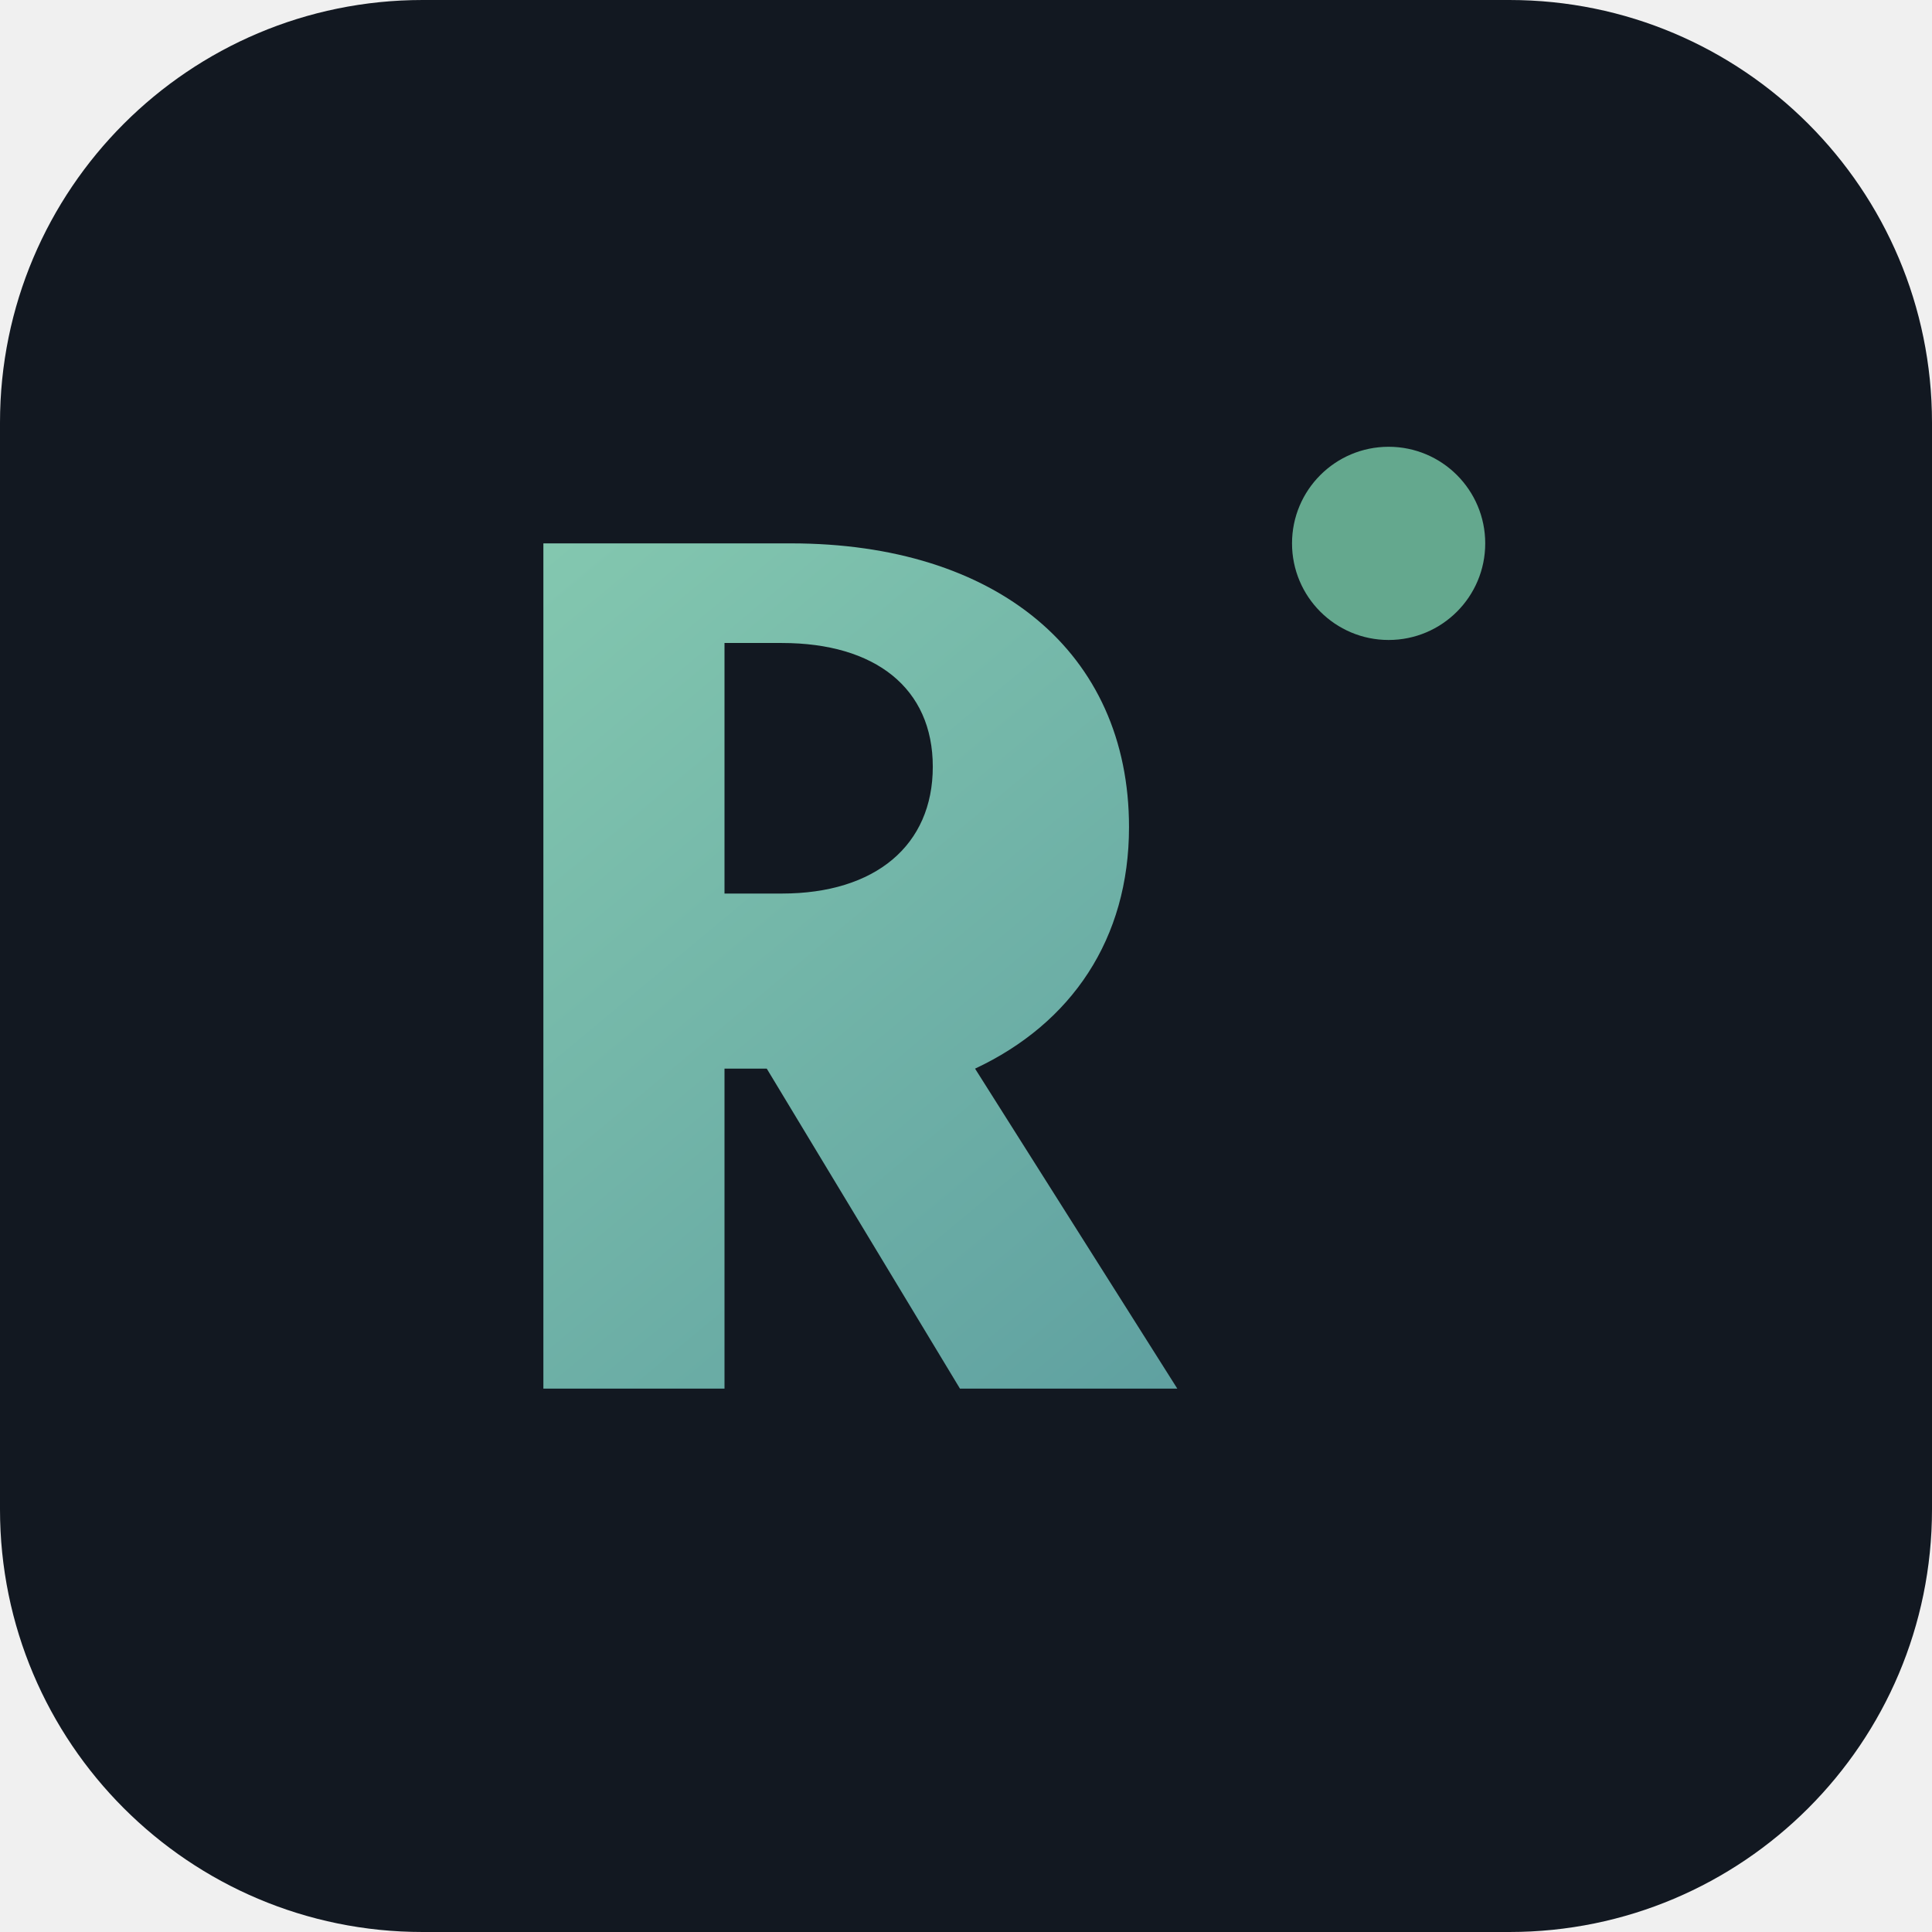
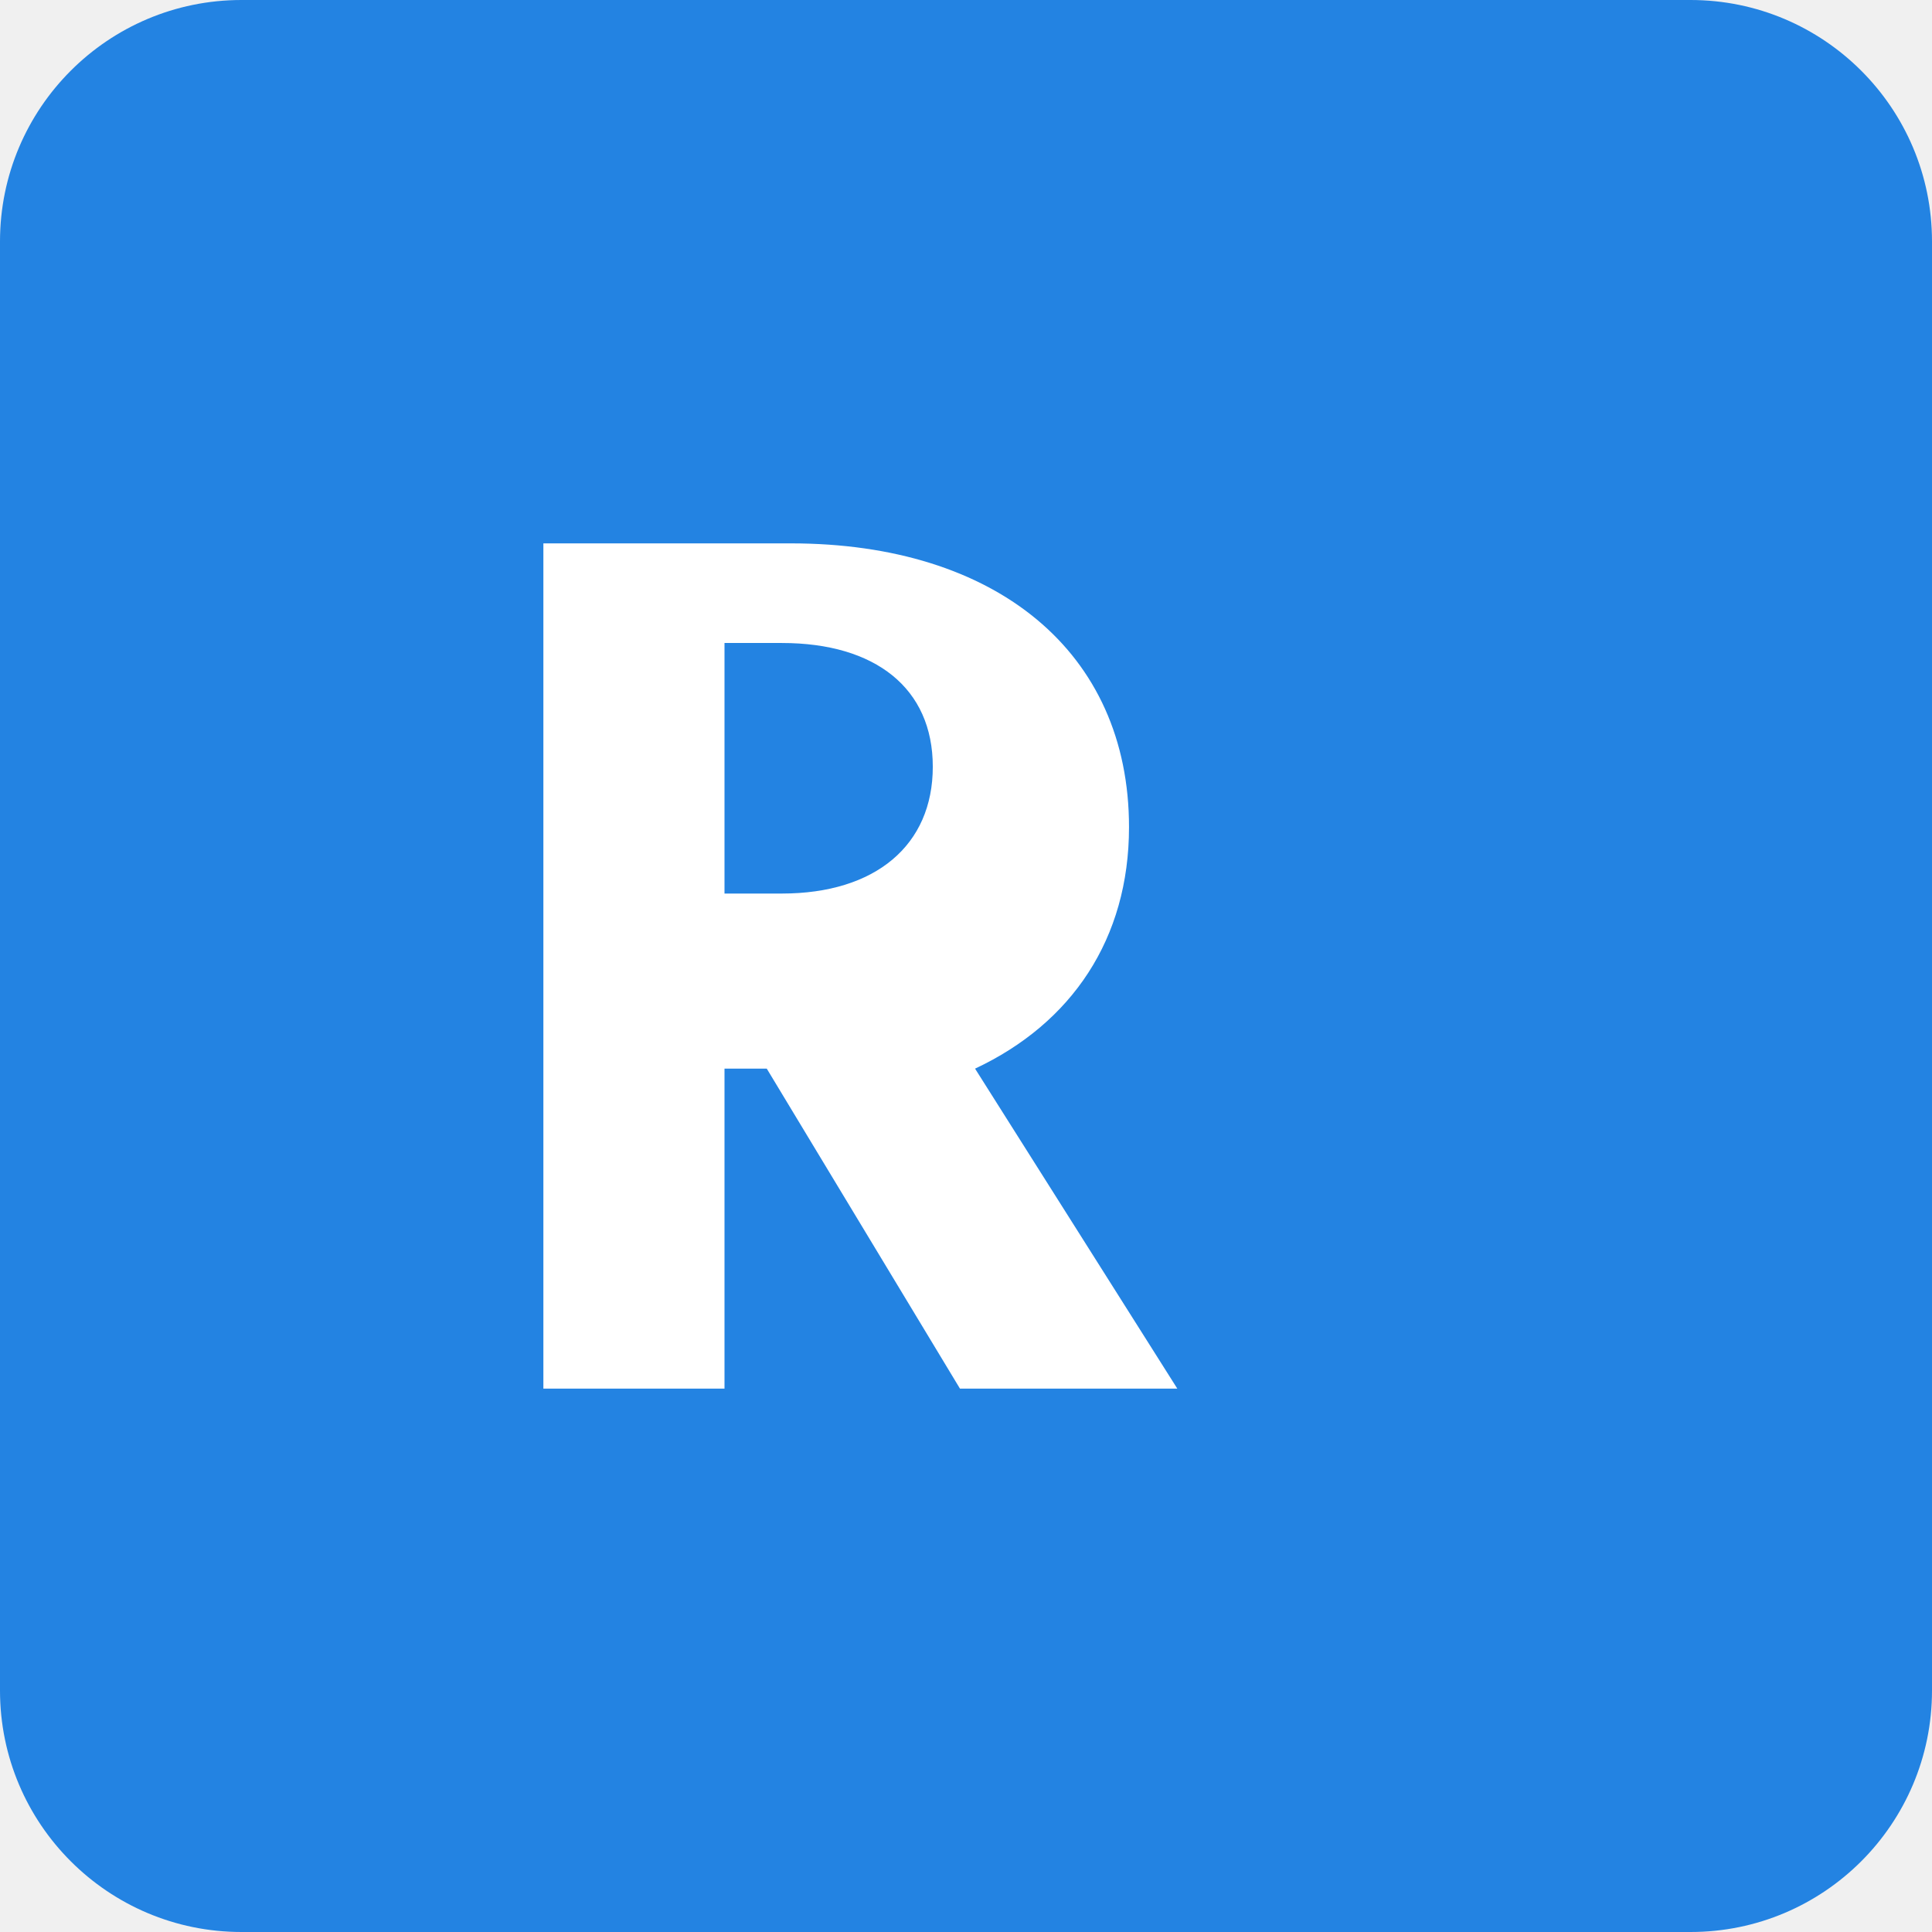
<svg xmlns="http://www.w3.org/2000/svg" viewBox="0 0 64 64" role="img" aria-label="Leonardo Sforza">
-   <defs>
-     <linearGradient id="g" x1="12" y1="8" x2="52" y2="56" gradientUnits="userSpaceOnUse">
-       <stop stop-color="#8fd4b4" />
-       <stop offset="1" stop-color="#4f8f9a" />
-     </linearGradient>
-   </defs>
-   <rect width="64" height="64" rx="14" fill="#121821" />
-   <path d="M18 46V18h8.2c6.8 0 11.2 3.6 11.2 9.4 0 3.7-1.9 6.5-5.1 8l6.7 10.6h-7.2L25.4 35.4H24V46H18zm6-16.4h1.9c3.1 0 5-1.6 5-4.2s-1.9-4.1-5-4.1H24v8.3z" fill="url(#g)" />
-   <circle cx="46" cy="18" r="3.2" fill="#6db89a" opacity="0.9" />
+   <rect width="64" height="64" rx="8" fill="#2383e2" />
+   <path d="M18 46V18h8.2c6.8 0 11.2 3.6 11.2 9.4 0 3.7-1.9 6.5-5.1 8l6.7 10.6h-7.2L25.4 35.4H24V46H18zm6-16.4h1.9c3.1 0 5-1.6 5-4.2s-1.9-4.1-5-4.1H24v8.3z" fill="#ffffff" />
</svg>
